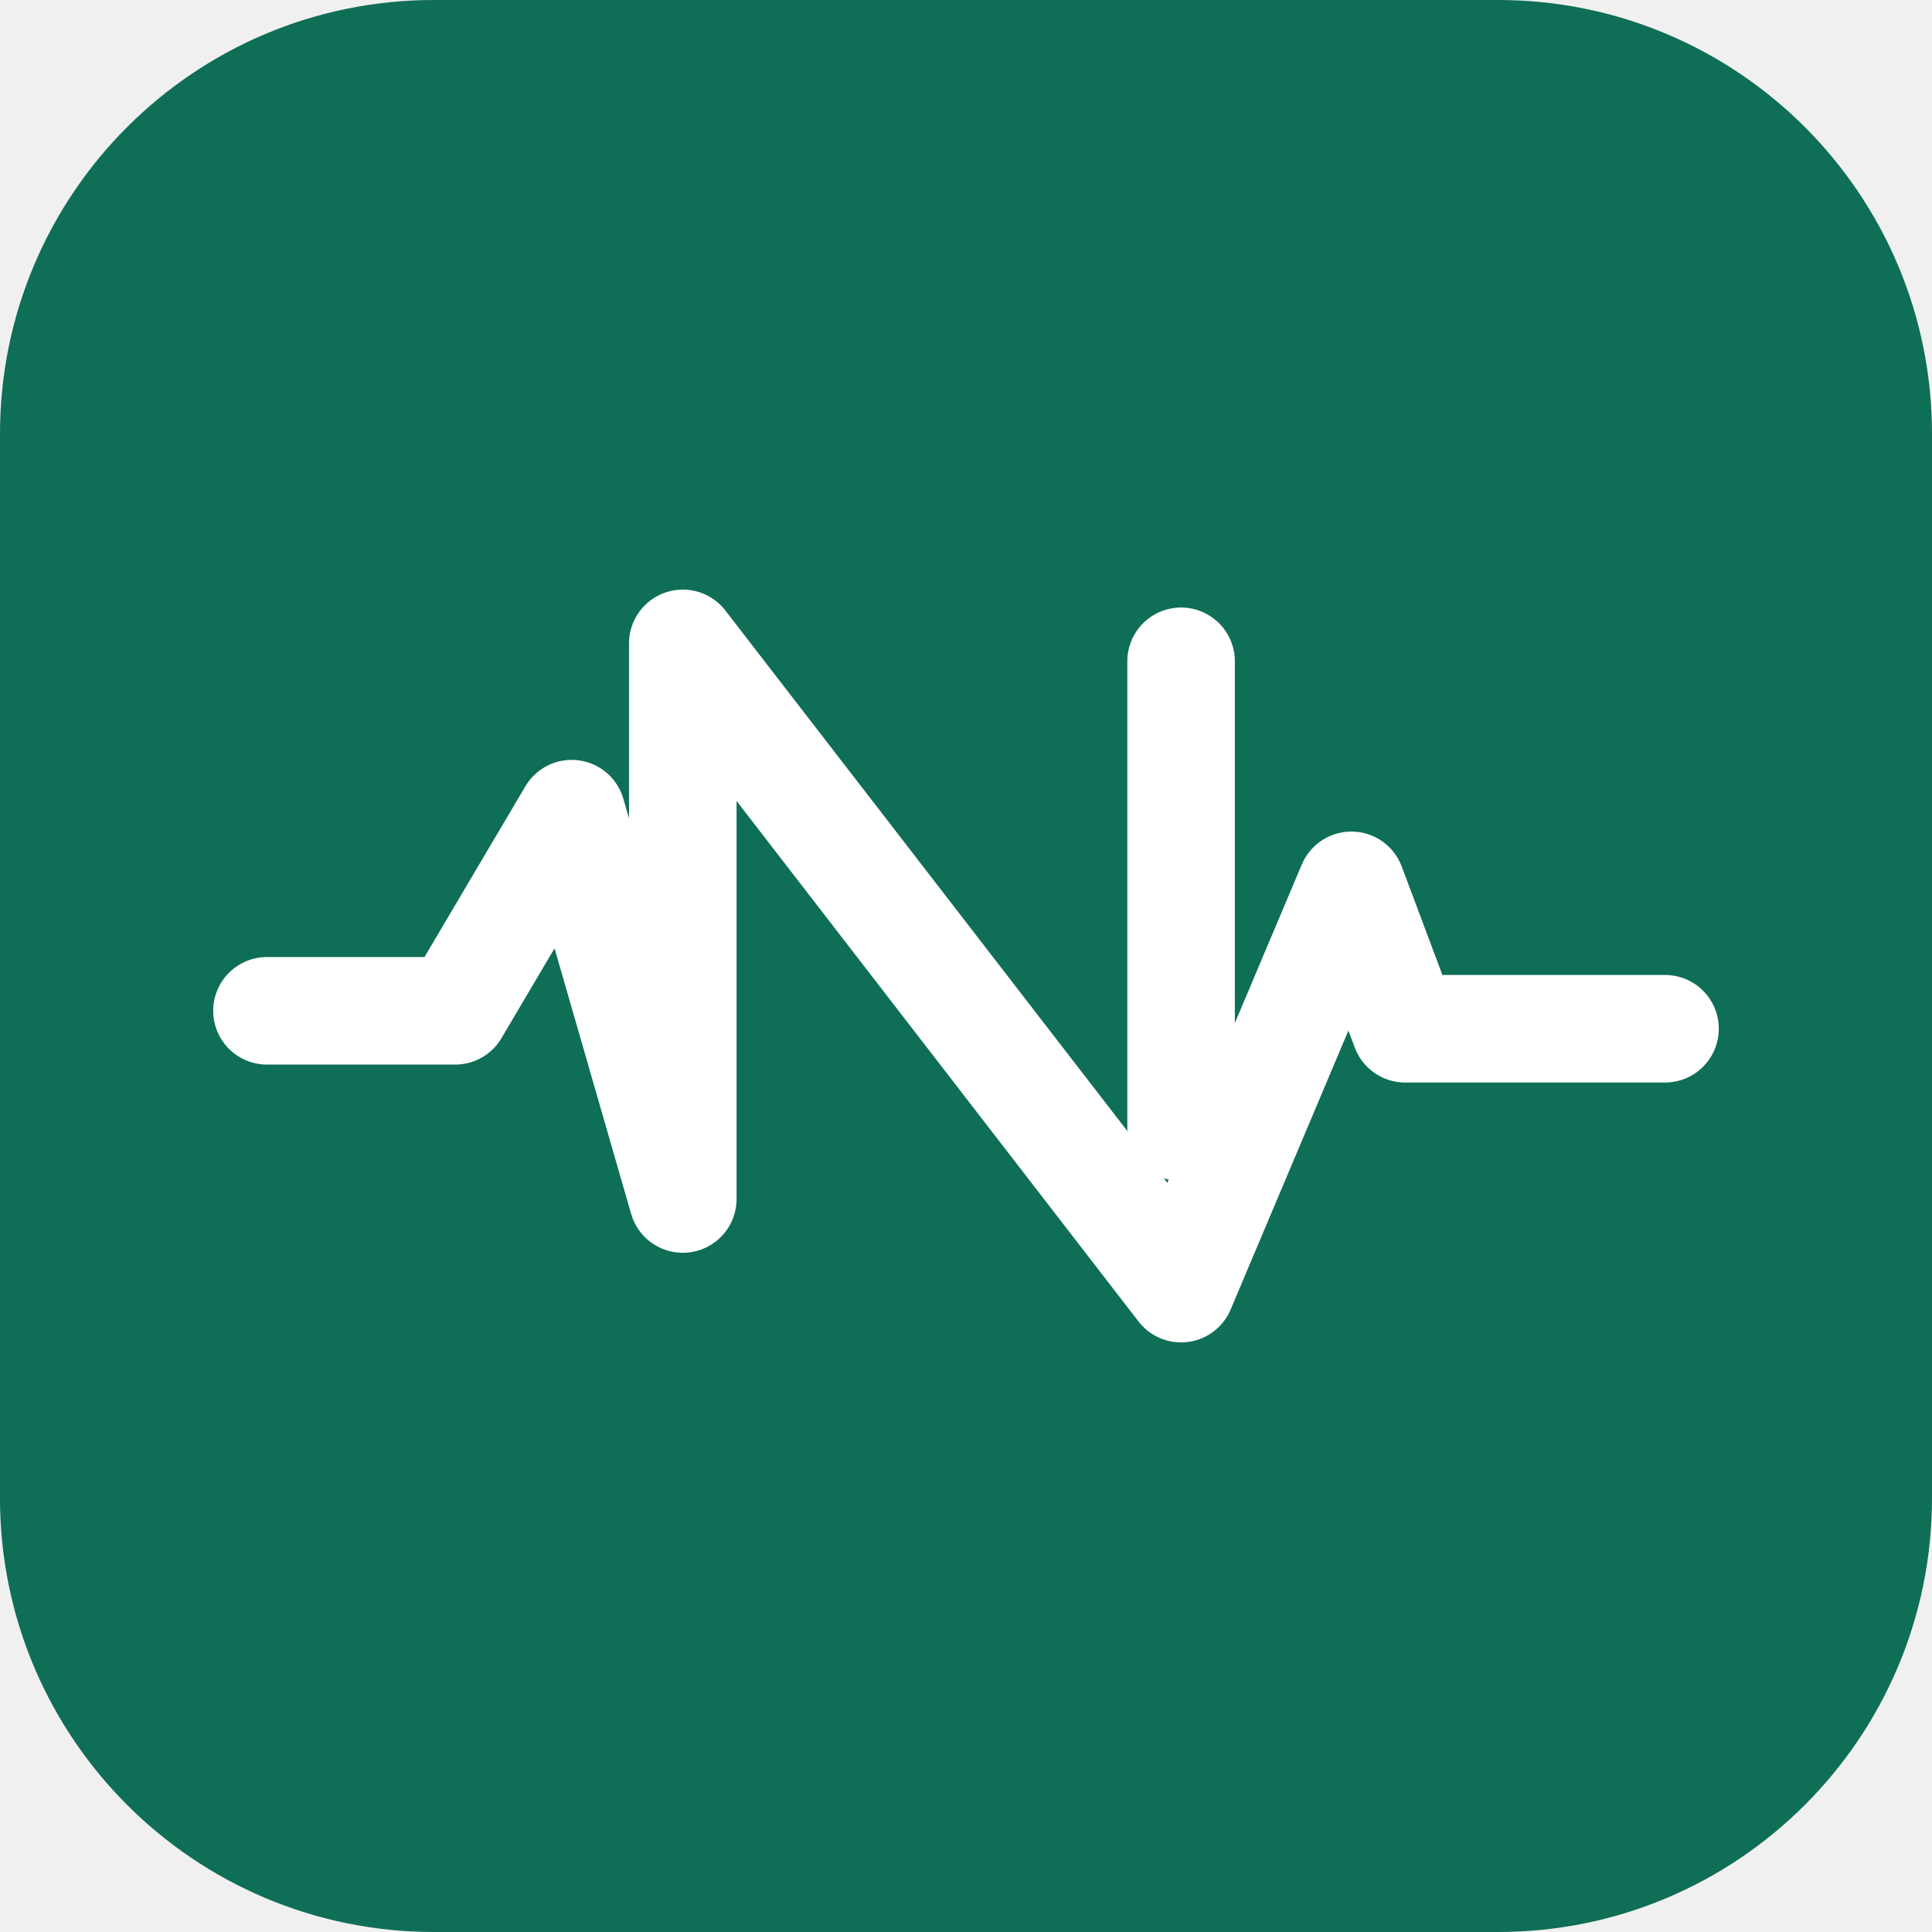
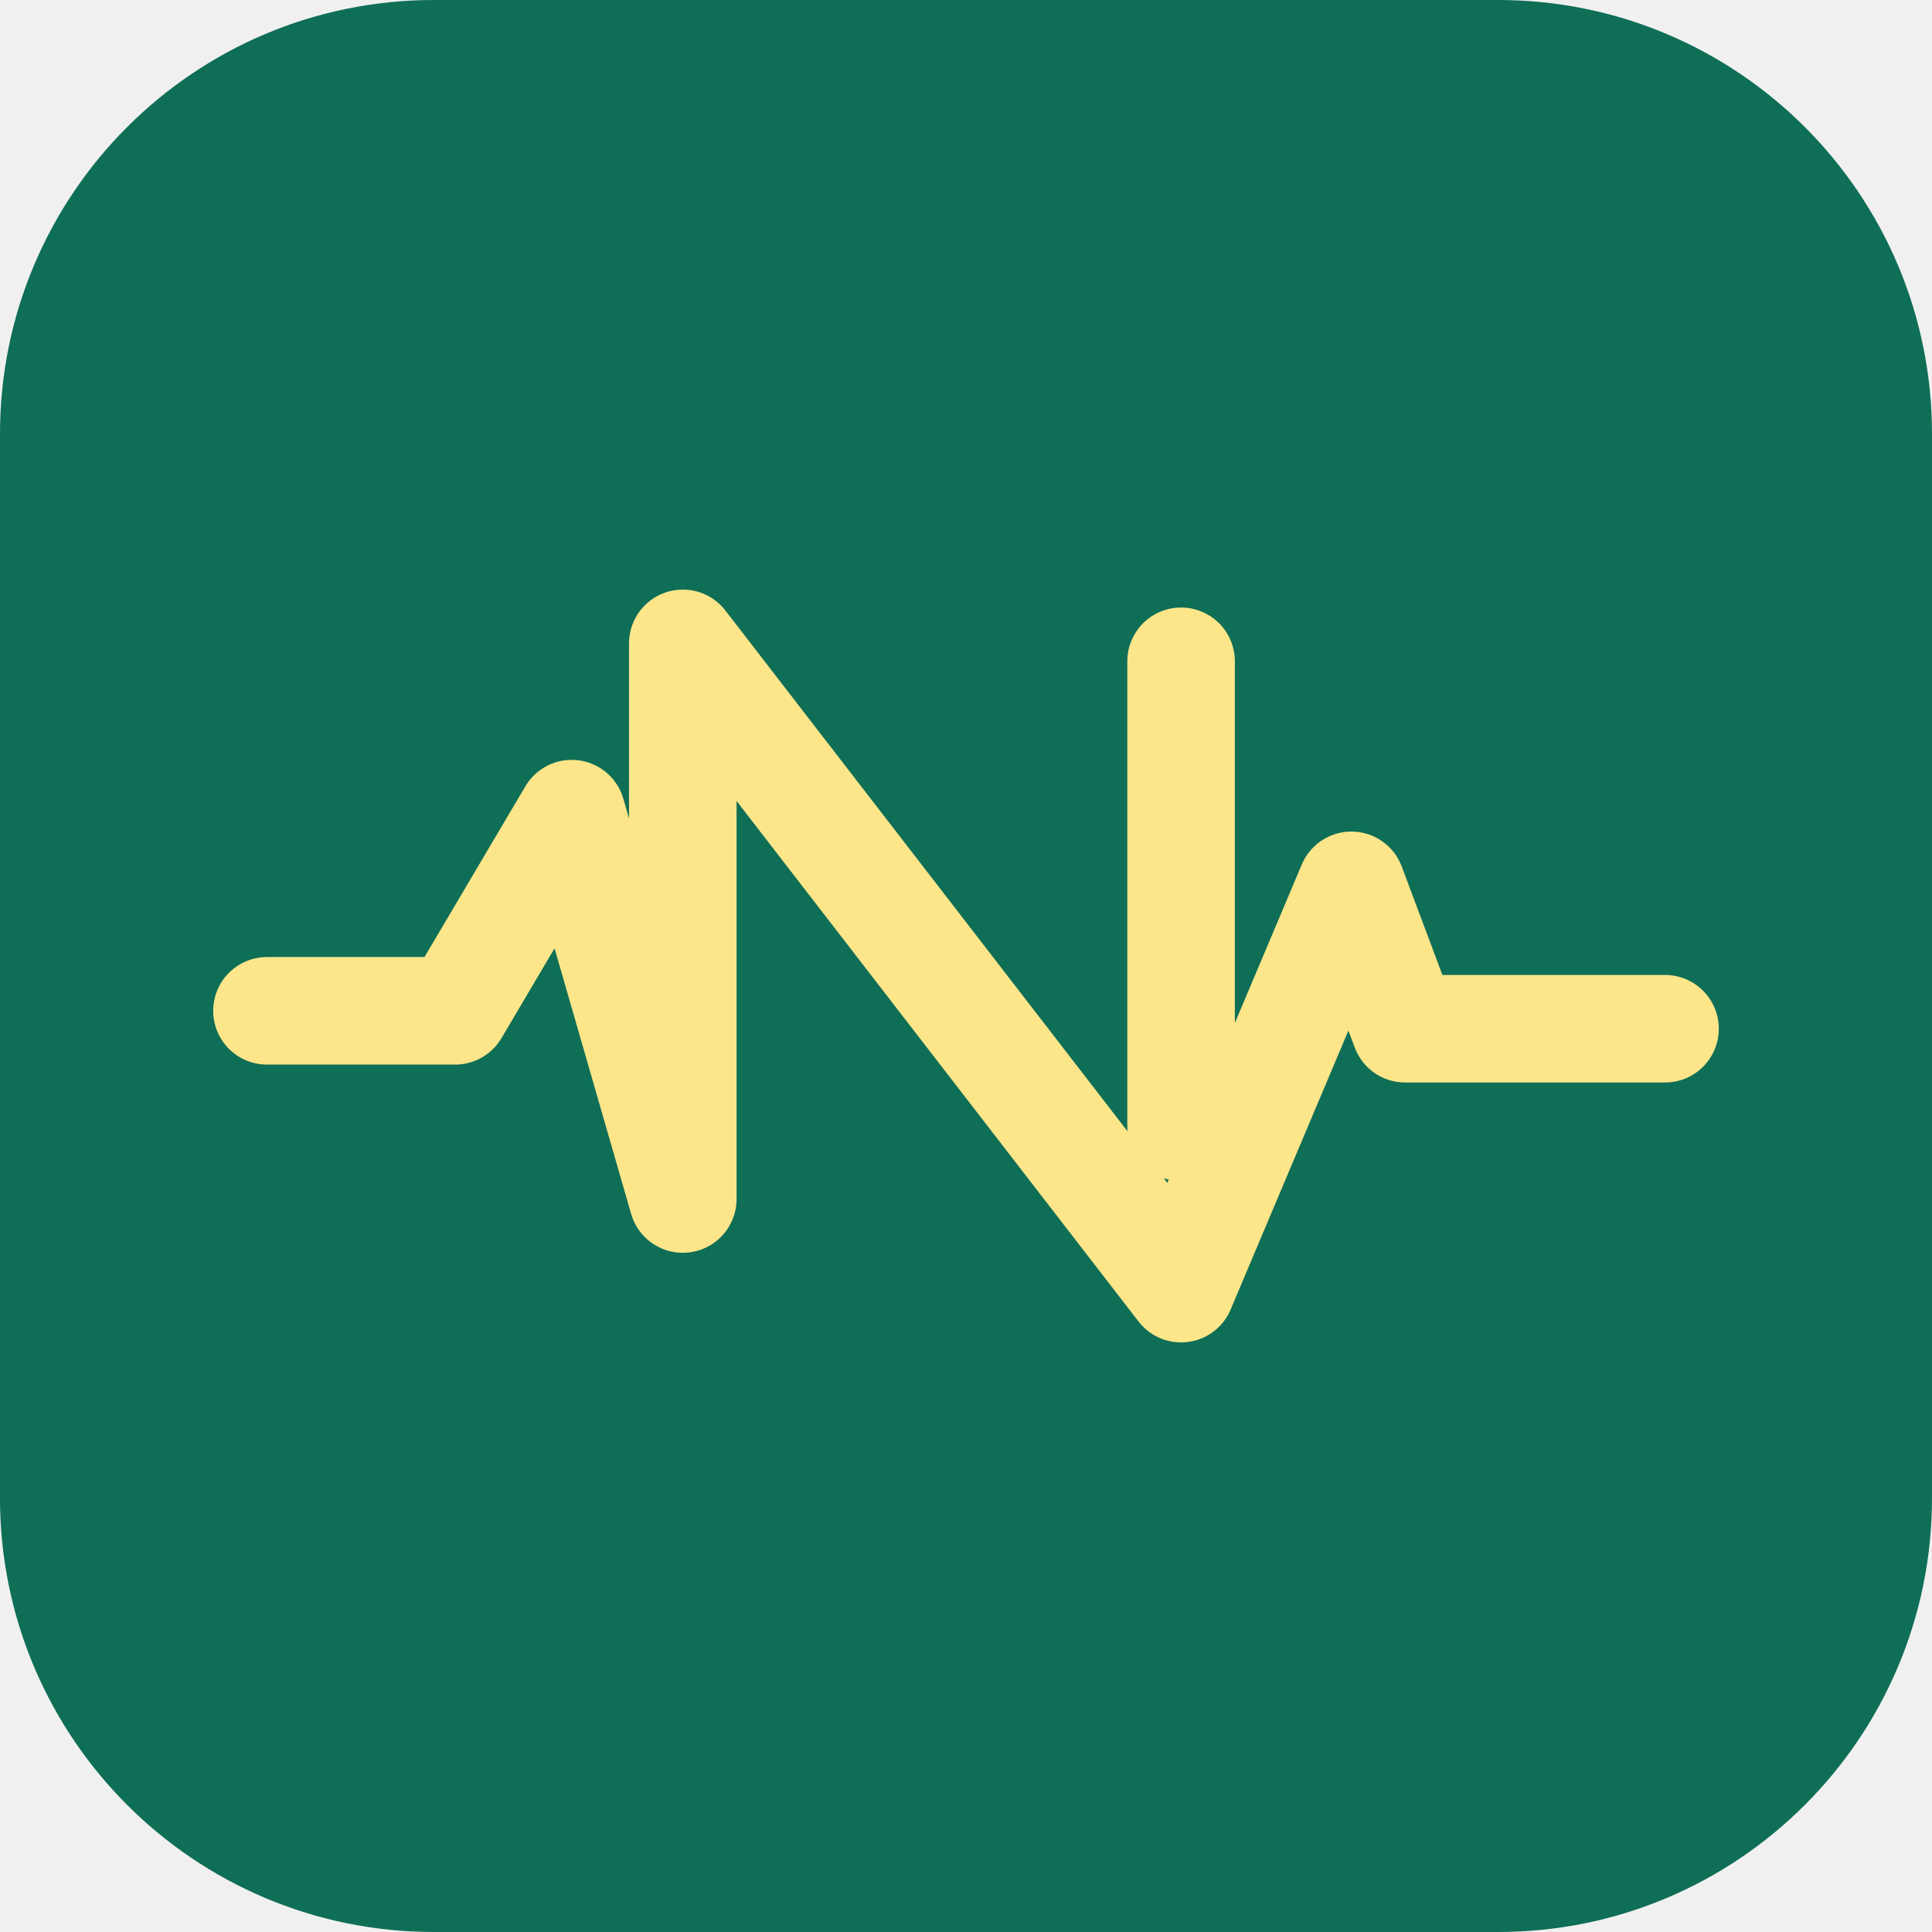
<svg xmlns="http://www.w3.org/2000/svg" viewBox="0 0 1024 1024" width="1024" height="1024">
  <rect width="1024" height="1024" rx="230" fill="#0F6E56" />
  <g transform="translate(113 303) scale(0.95)">
-     <g fill="none" stroke="#FFFFFF" stroke-width="60" stroke-linecap="round" stroke-linejoin="round">
+     <g fill="none" stroke="#fde68a" stroke-width="60" stroke-linecap="round" stroke-linejoin="round">
      <path d="M30 245 H135 L200 135 L262 350 V40 L540 400 L635 175 L665 255 H810" />
      <path d="M540 50 V310" />
    </g>
  </g>
</svg>
